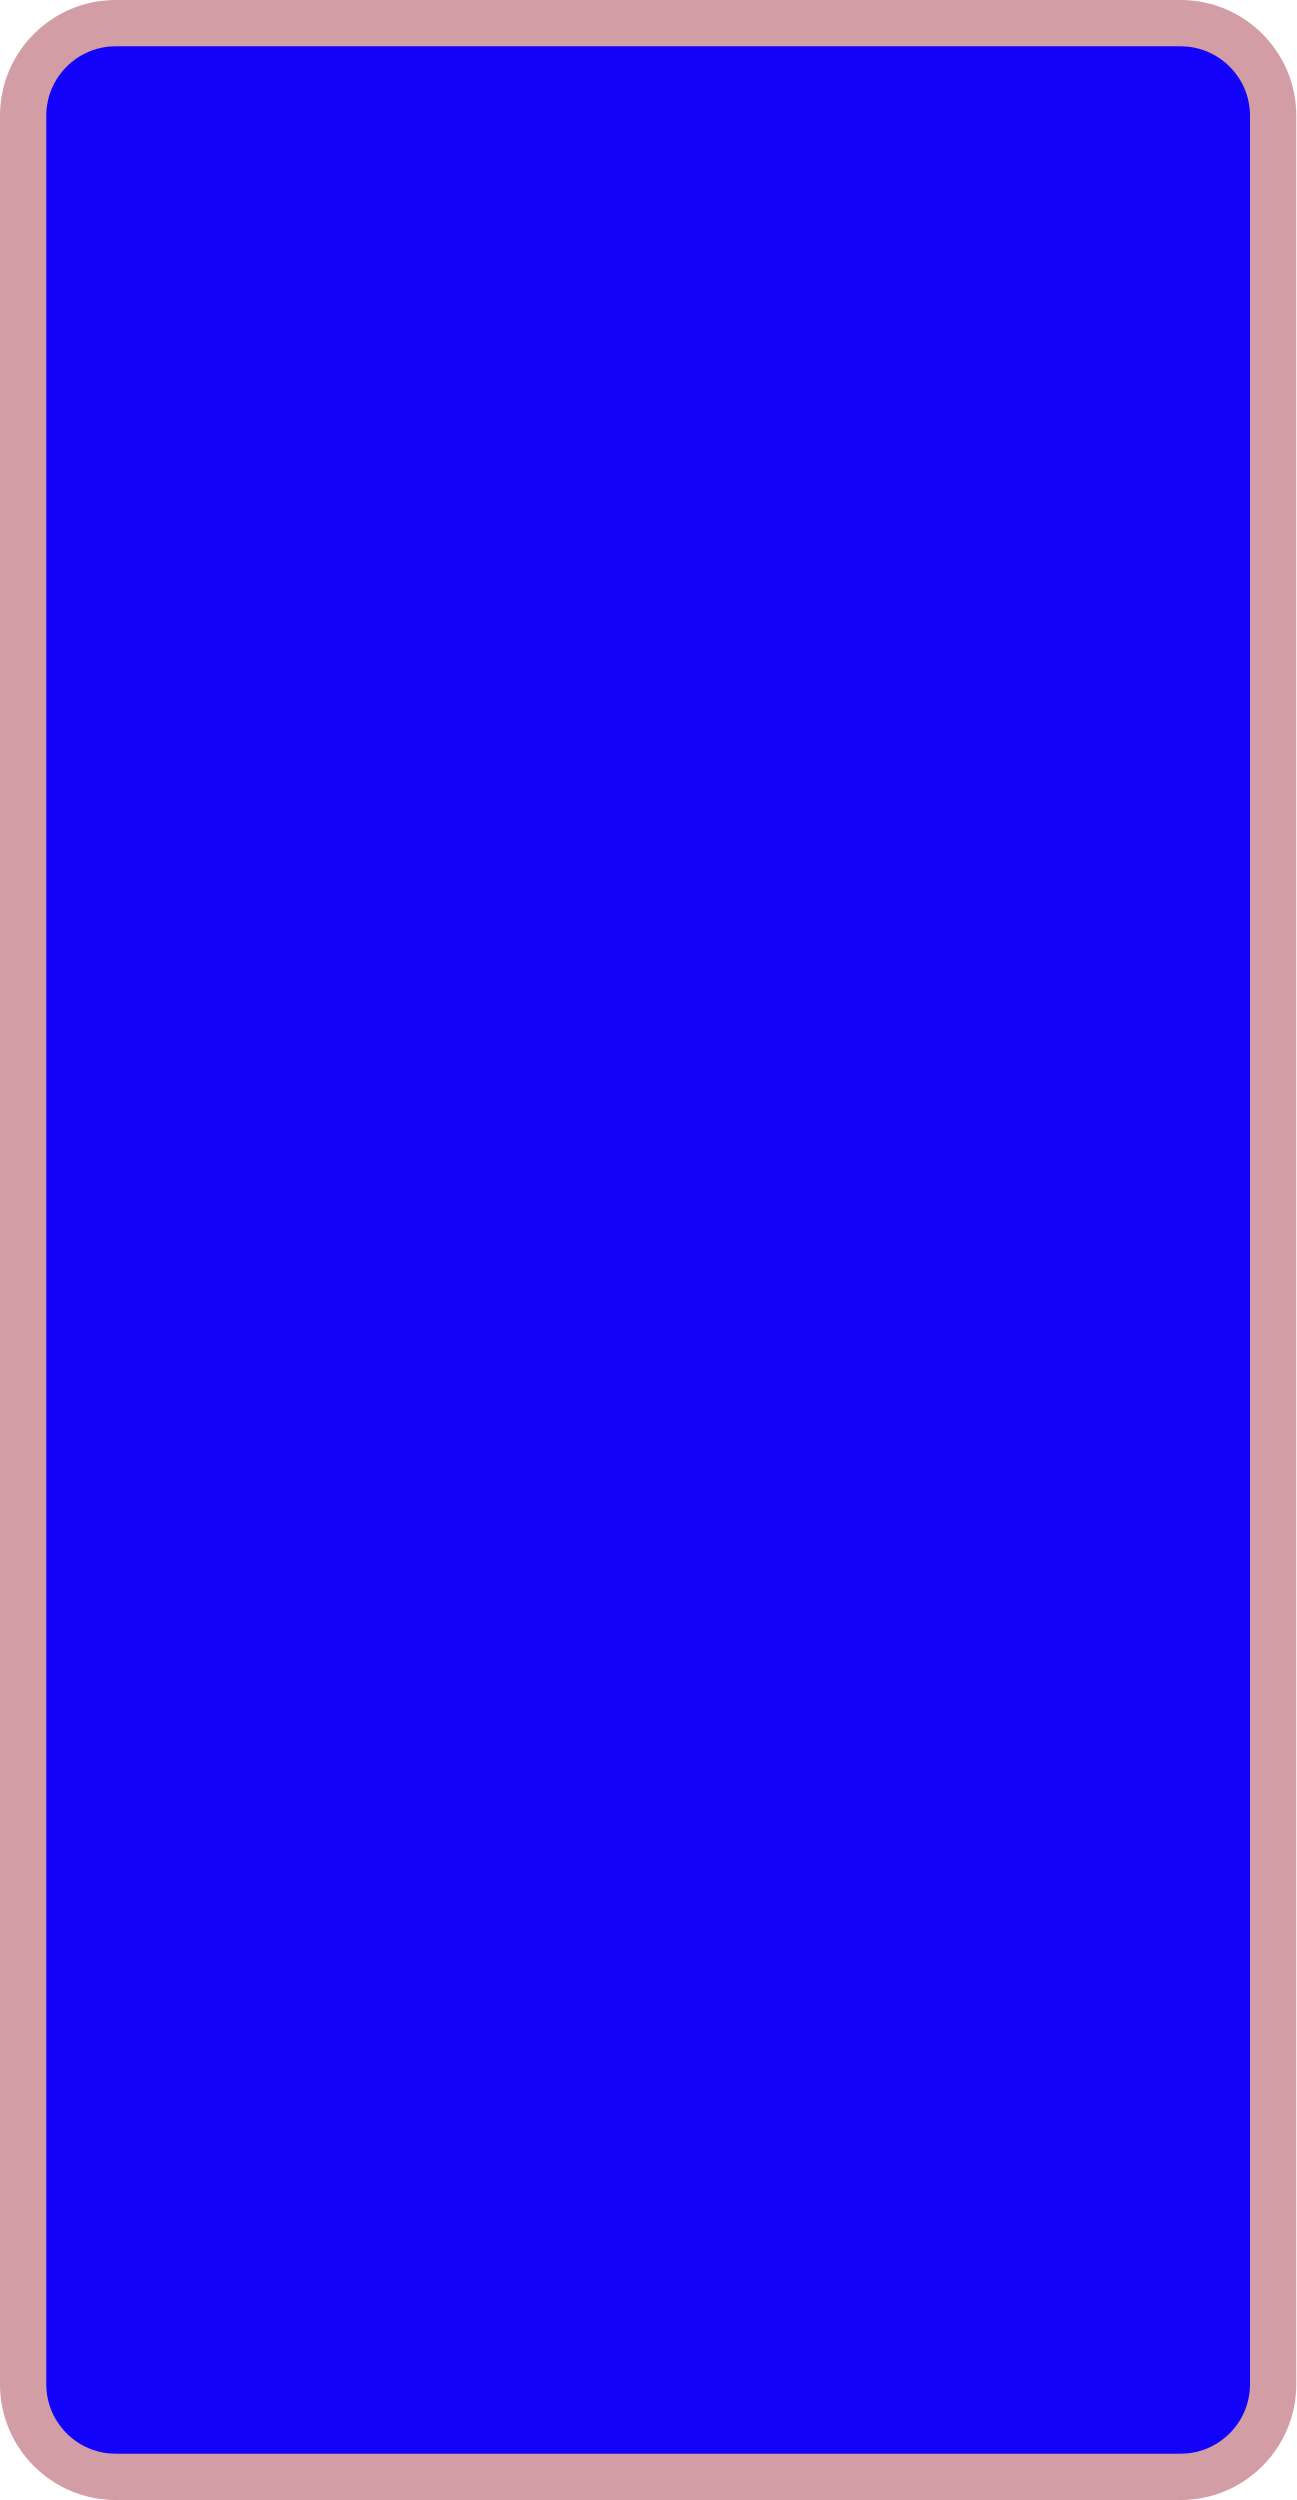
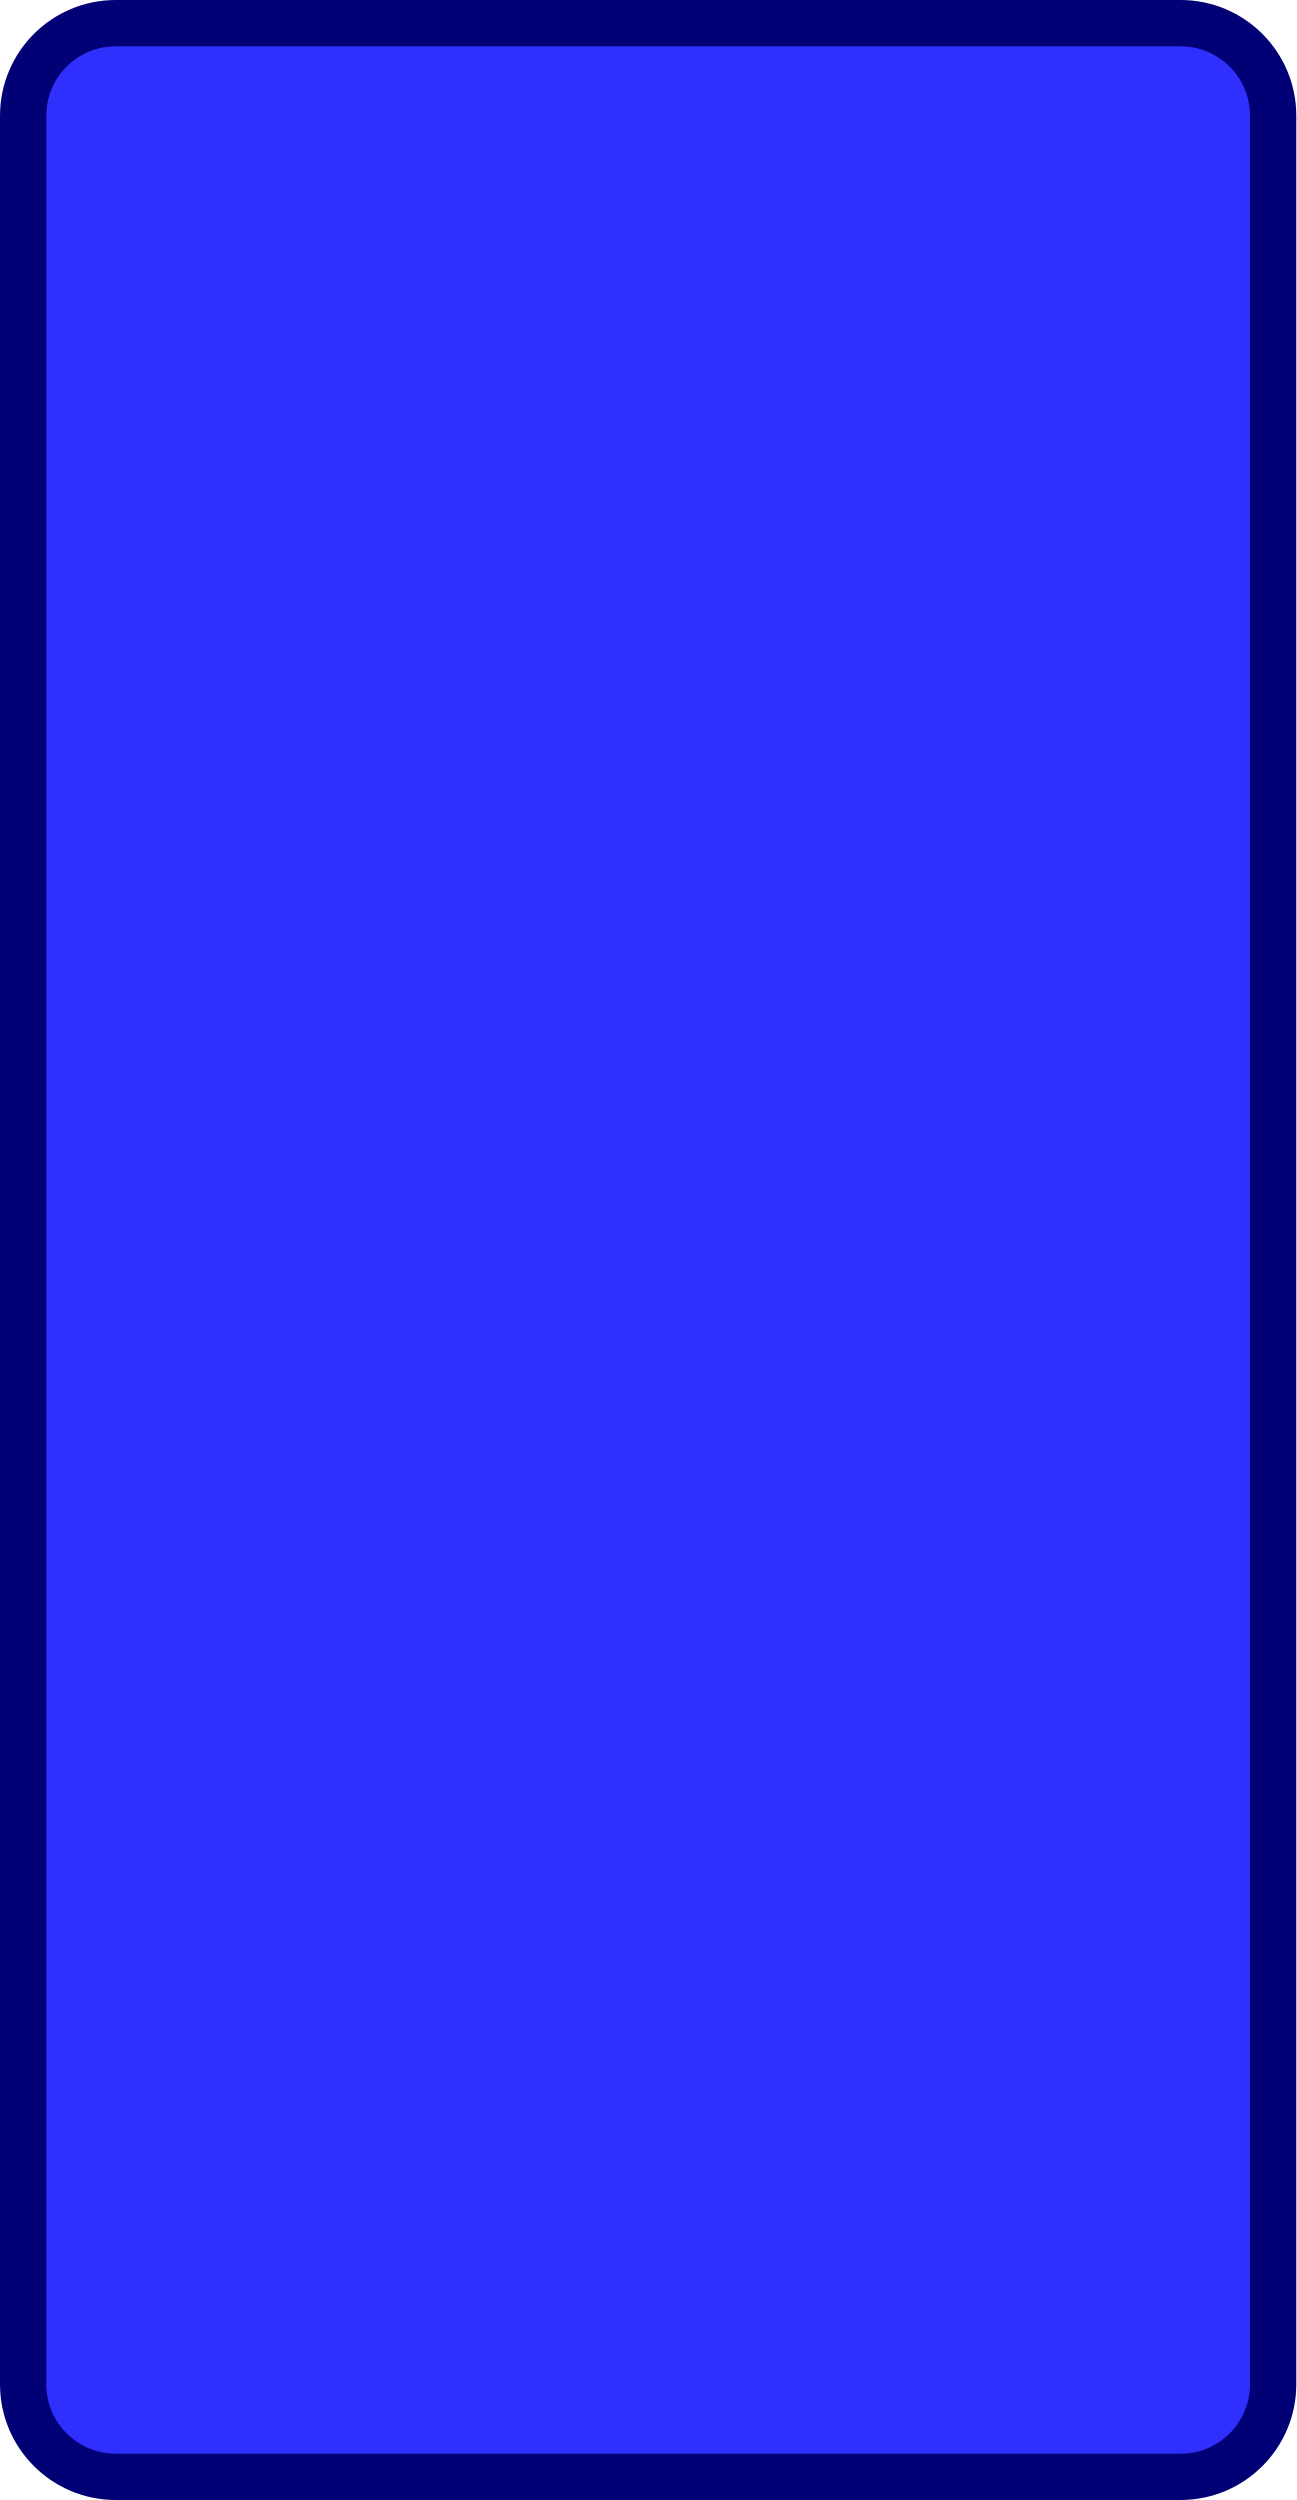
<svg xmlns="http://www.w3.org/2000/svg" width="100%" height="100%" viewBox="0 0 28.0 54.0">
-   <rect x="0.5" y="0.5" width="27.0" height="53.0" rx="2" ry="2" id="shield" style="fill:#1202fa;stroke:#d39da5;stroke-width:1;" />
+   <rect x="0.5" y="0.5" width="27.0" height="53.0" rx="2" ry="2" id="shield" style="fill:#3030fe;stroke:#010175;stroke-width:1;" />
</svg>
